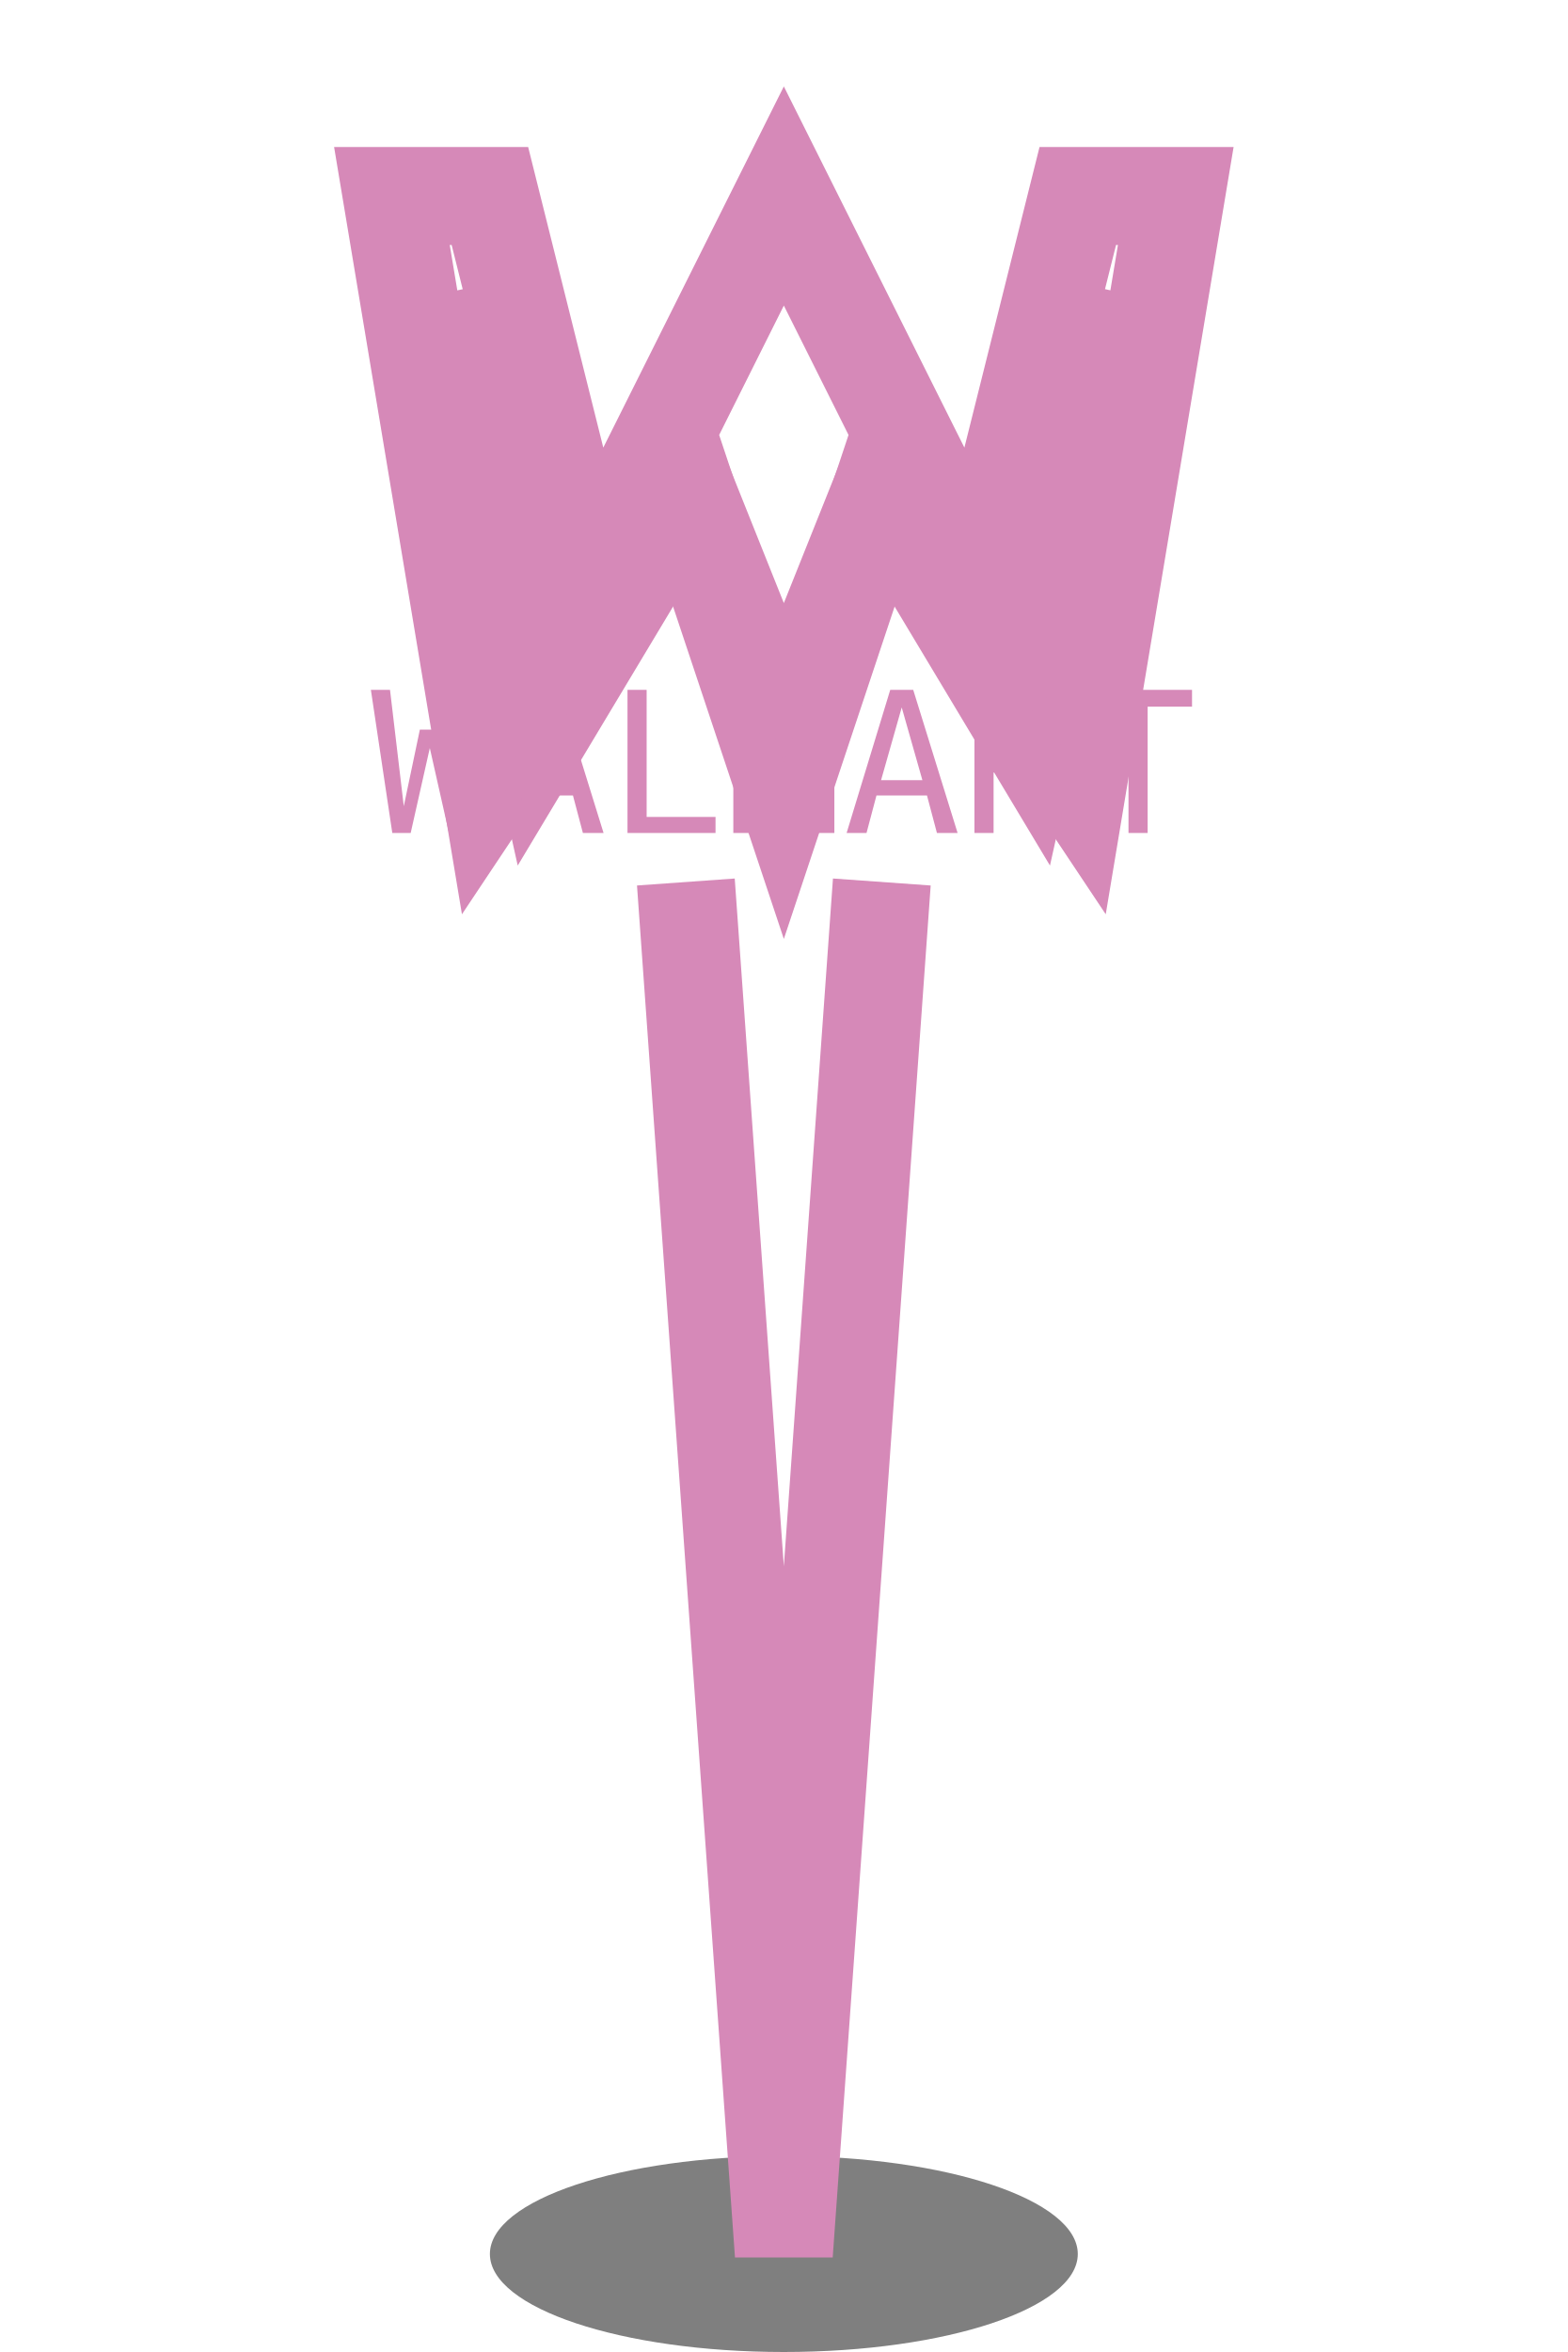
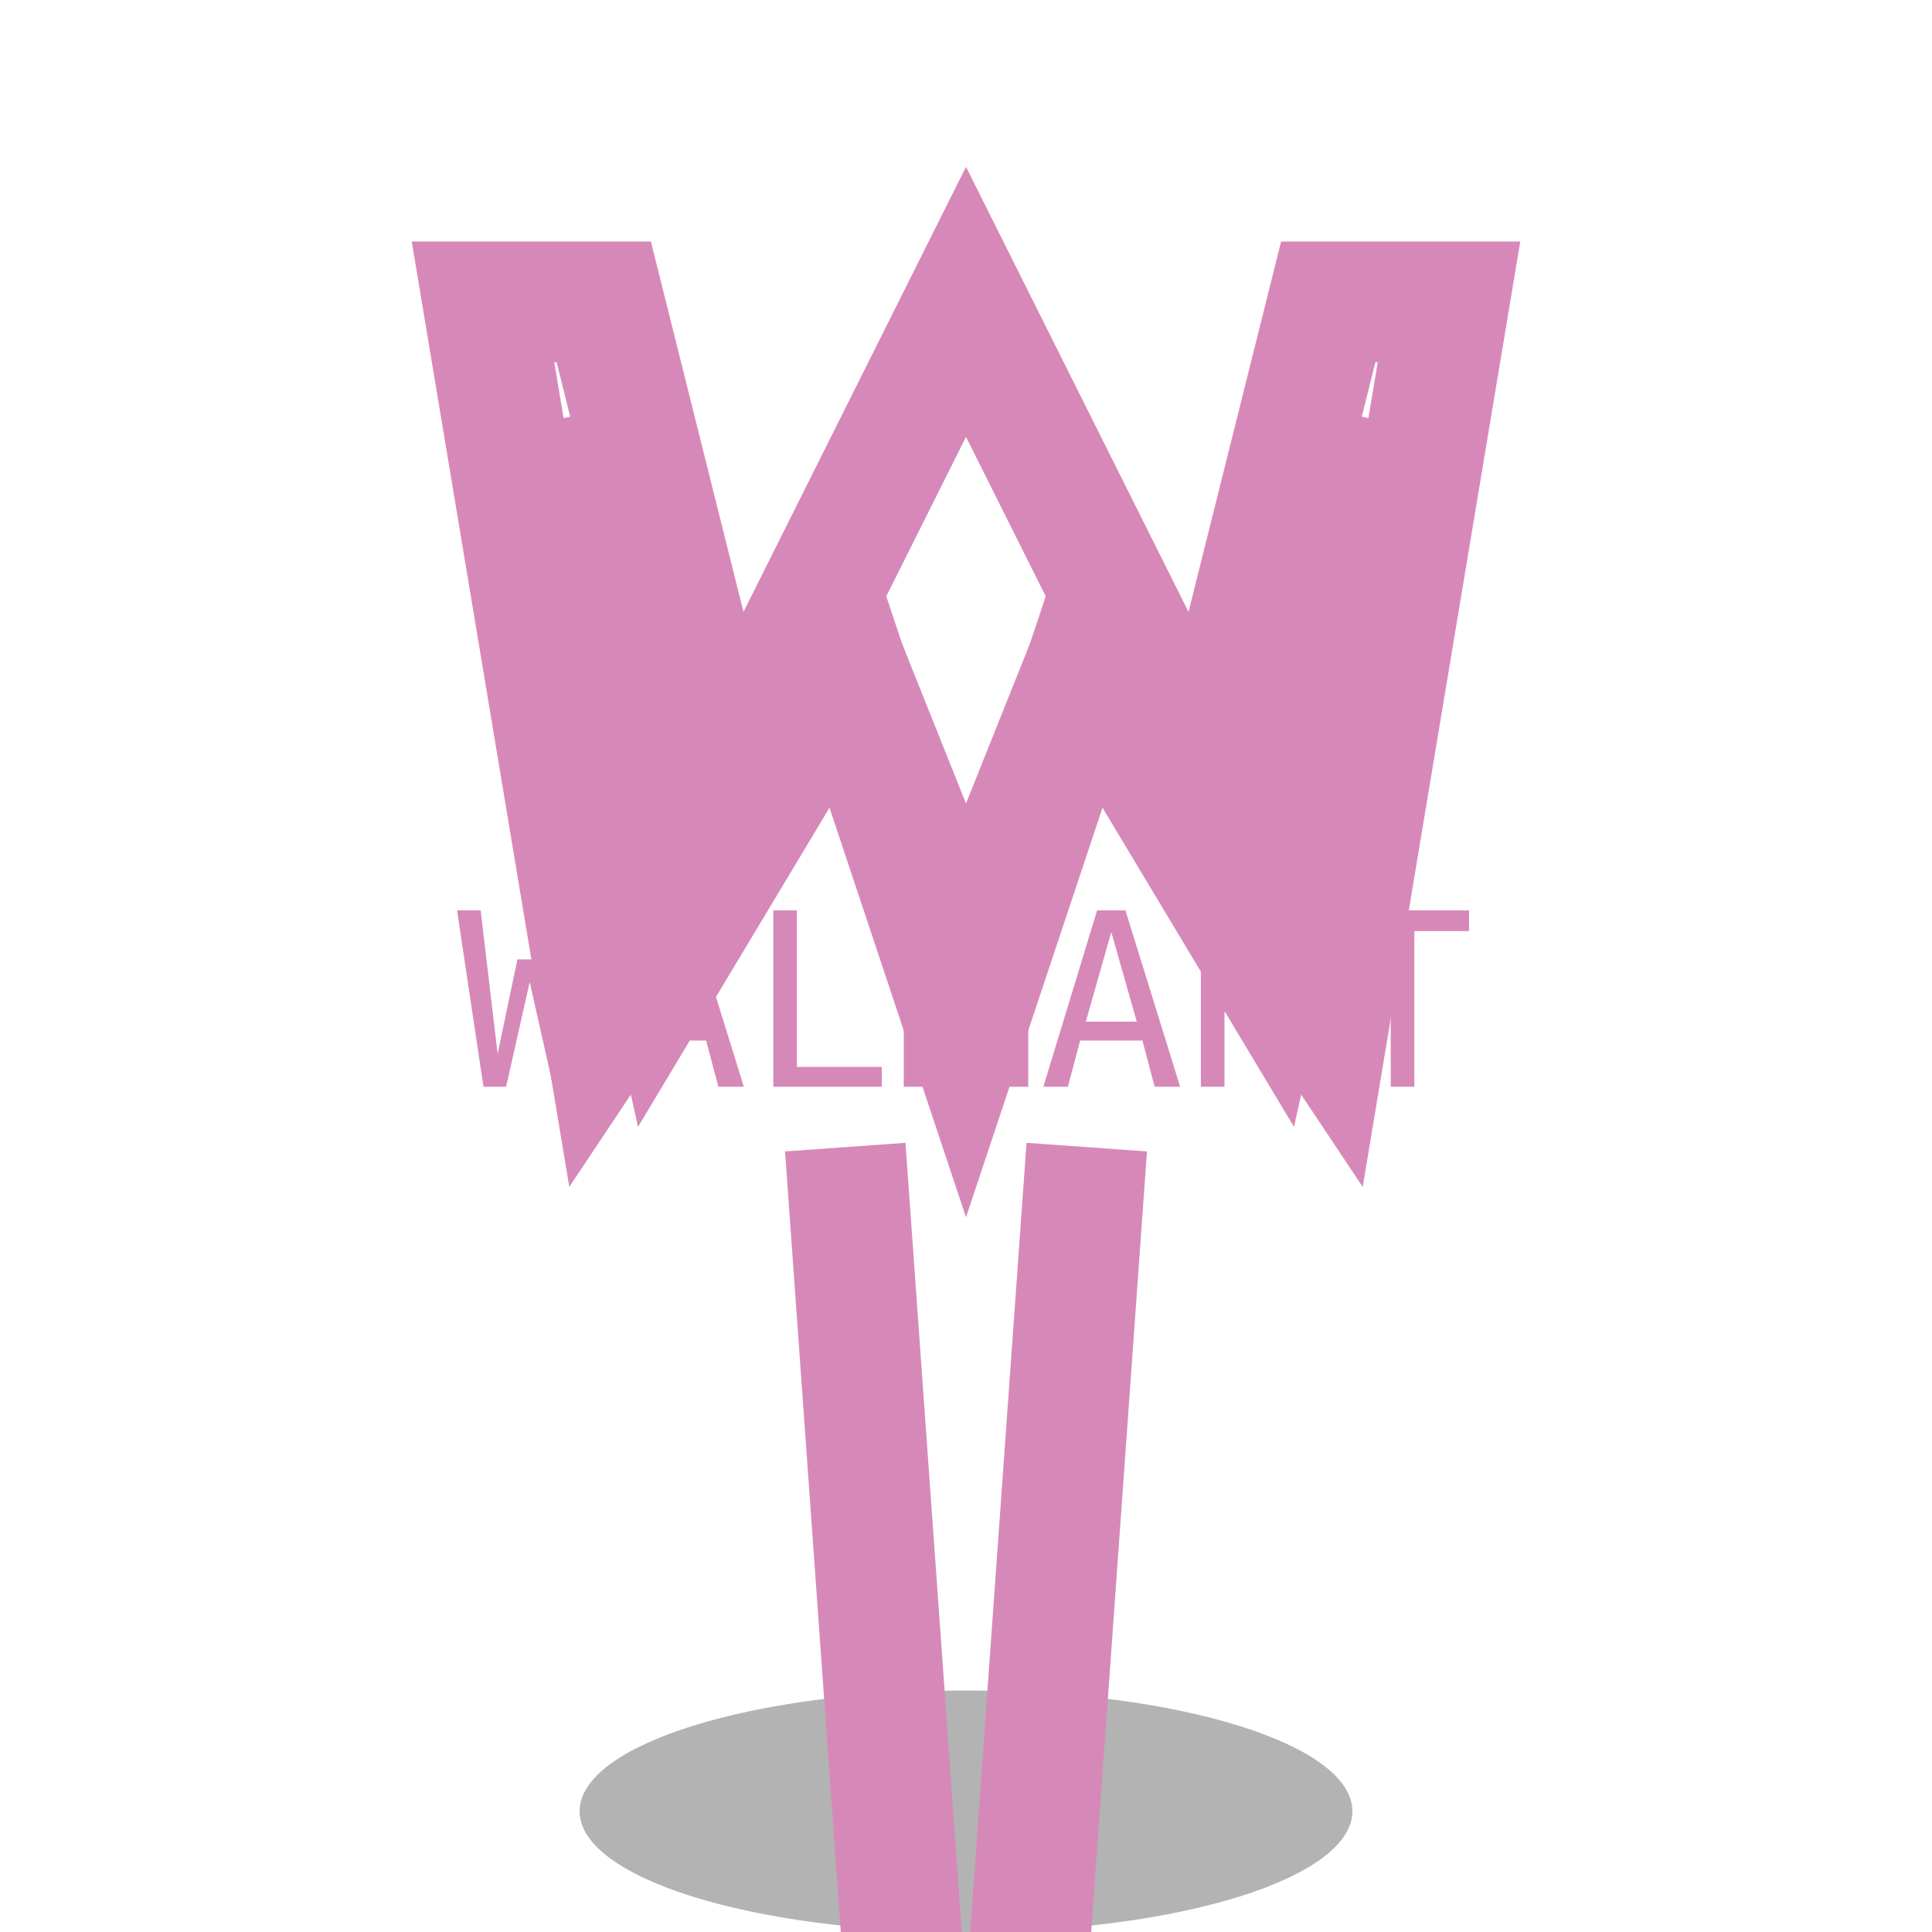
- <svg xmlns="http://www.w3.org/2000/svg" viewBox="0 0 32 48" width="32" height="48">
-   <ellipse cx="16" cy="46" rx="6" ry="2" fill="#000" opacity="0.5" />
-   <path d="M8 4 L10 16 L14 10 L16 16 L18 10 L22 16 L24 4 L22 4 L20 12 L16 4 L12 12 L10 4 Z M14 18 L16 46 L18 18" fill="none" stroke="#D689B8" stroke-width="2" />
-   <path d="M9 6 L11 15 L14 10 L16 15 L18 10 L21 15 L23 6" fill="none" stroke="#D689B8" stroke-width="2" />
-   <text x="16" y="17" font-family="monospace" font-size="4" fill="#D689B8" text-anchor="middle">WALMART</text>
+ <svg xmlns="http://www.w3.org/2000/svg" viewBox="0 0 96 96" width="96" height="96">
+   <ellipse cx="48.0" cy="90" rx="19.2" ry="6.0" fill="#000" opacity="0.3" />
+   <g transform="translate(0.0, 3.0) scale(3)">
+     <path d="M8 4 L10 16 L14 10 L16 16 L18 10 L22 16 L24 4 L22 4 L20 12 L16 4 L12 12 L10 4 Z M14 18 L16 46 L18 18" fill="none" stroke="#D689B8" stroke-width="2" />
+     <path d="M9 6 L11 15 L14 10 L16 15 L18 10 L21 15 L23 6" fill="none" stroke="#D689B8" stroke-width="2" />
+     <text x="16" y="17" font-family="monospace" font-size="4" fill="#D689B8" text-anchor="middle">WALMART</text>
+   </g>
</svg>
